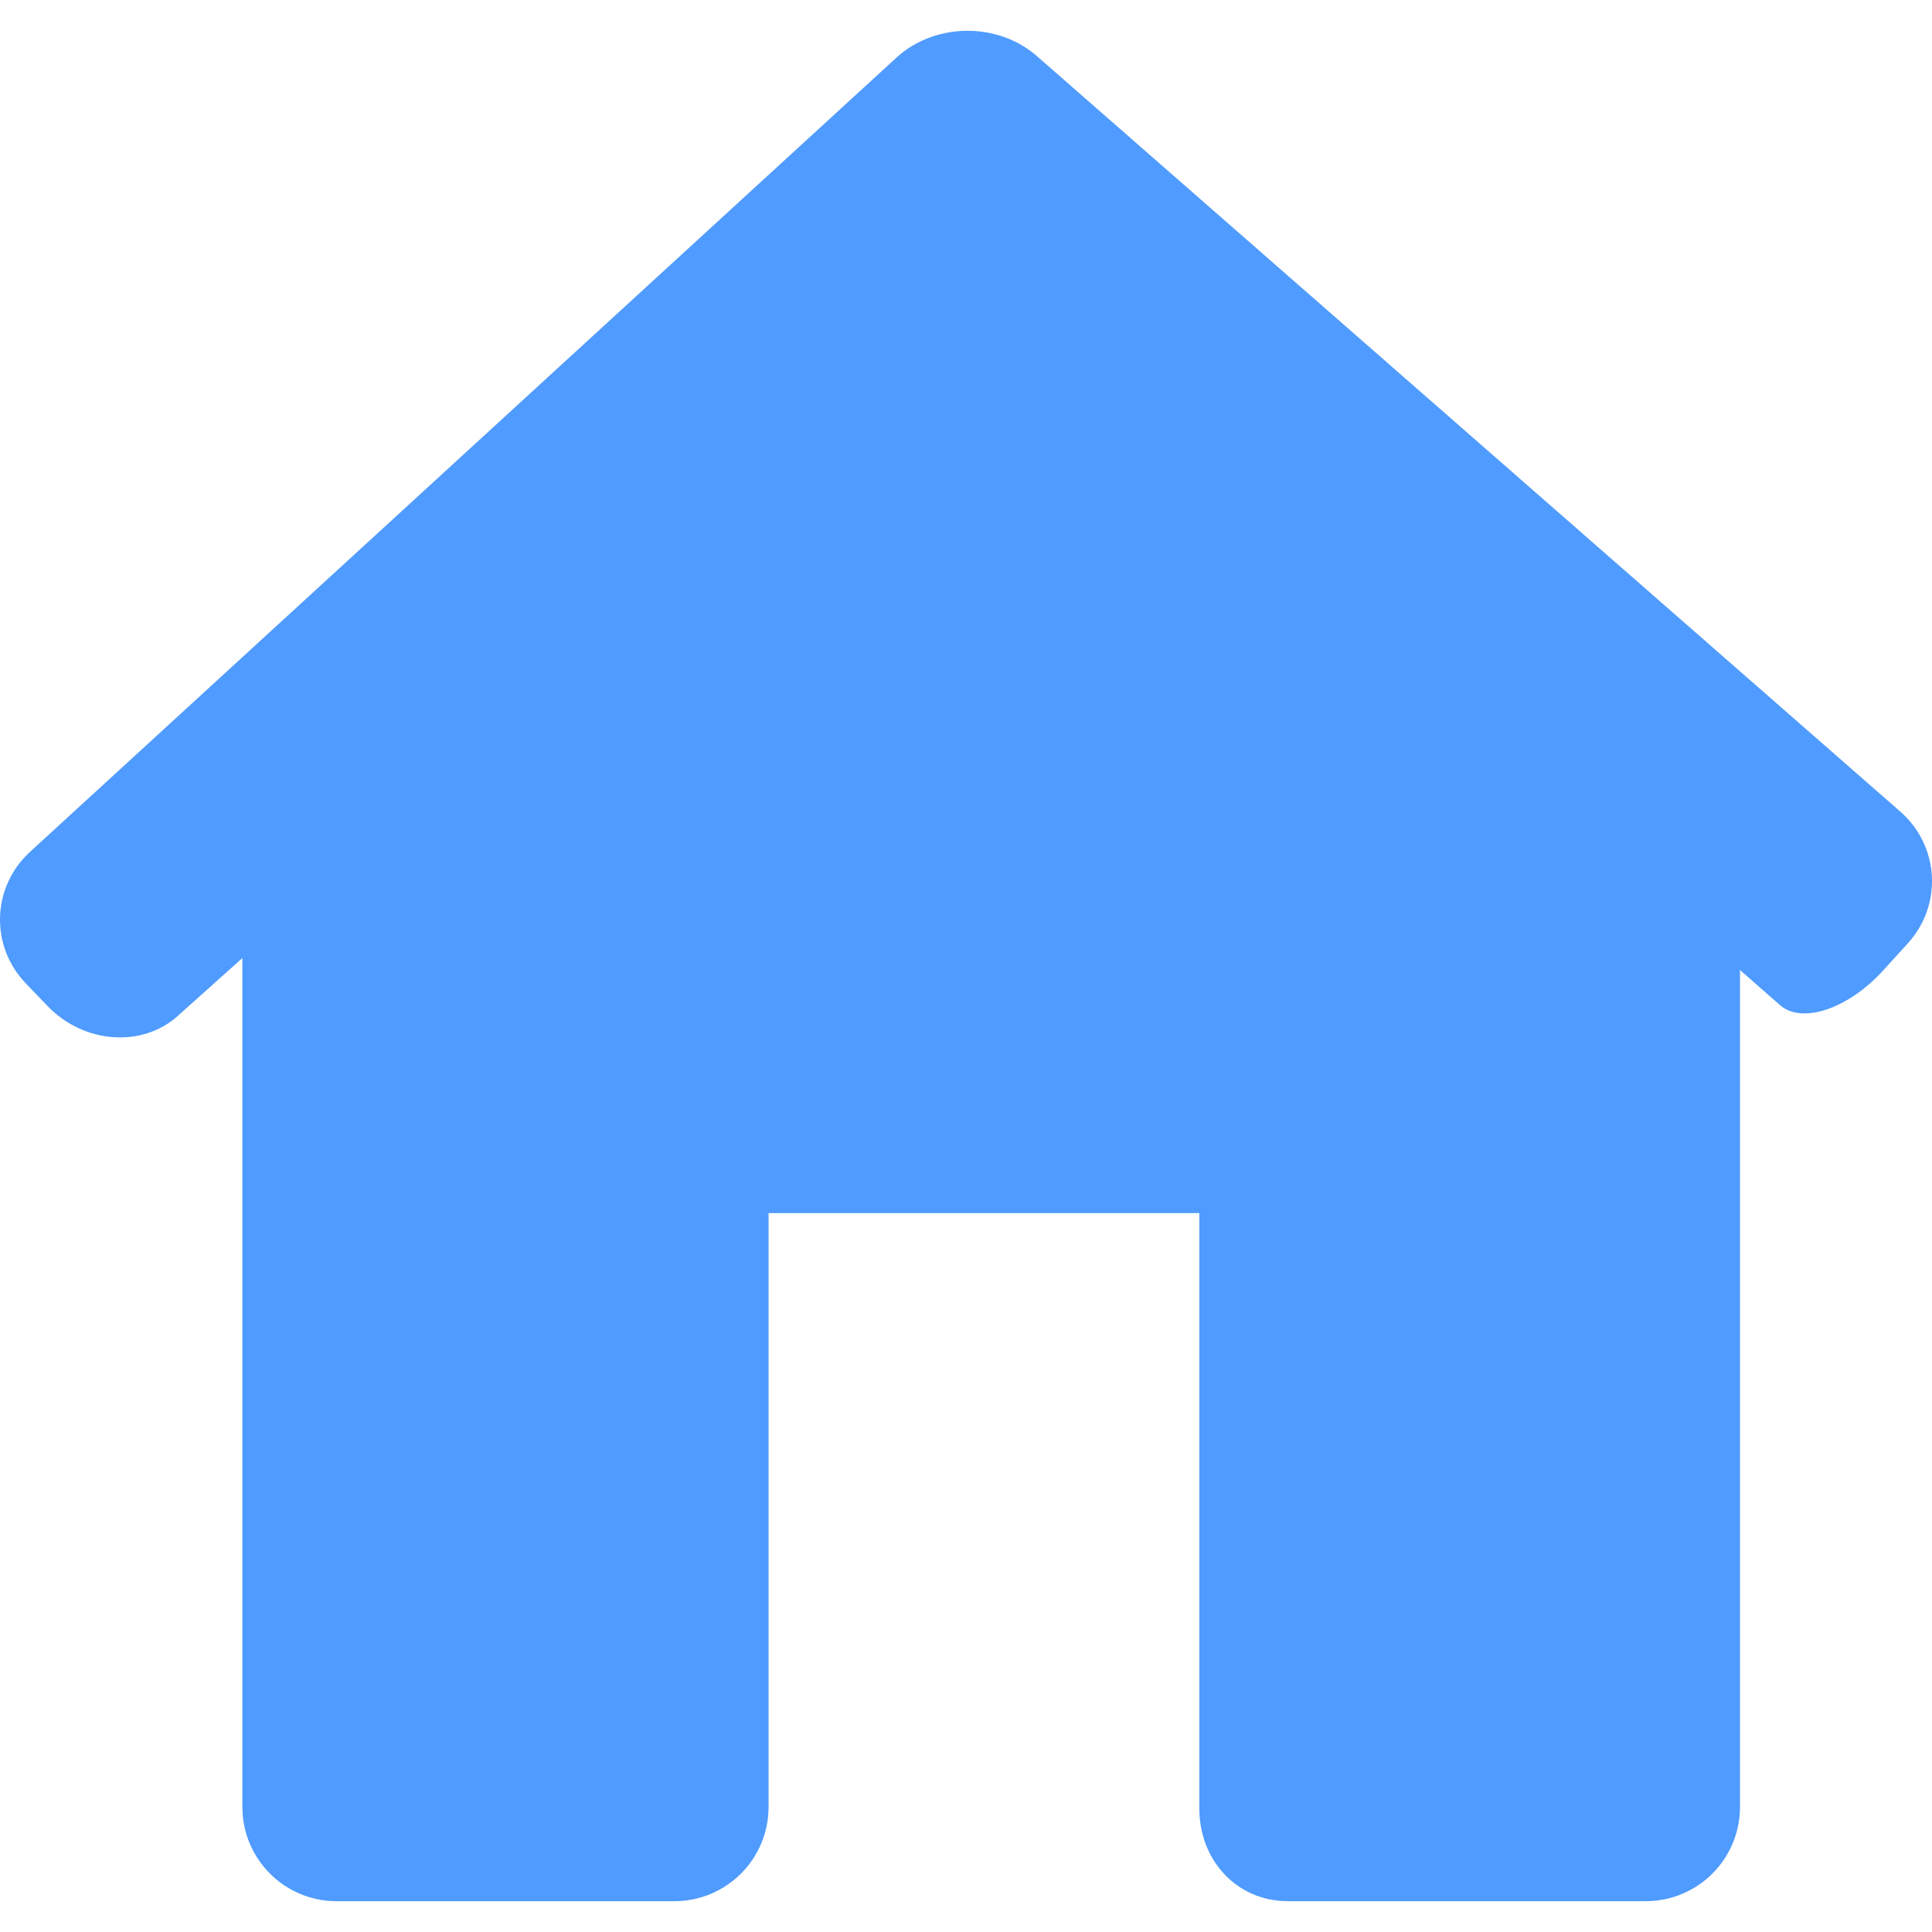
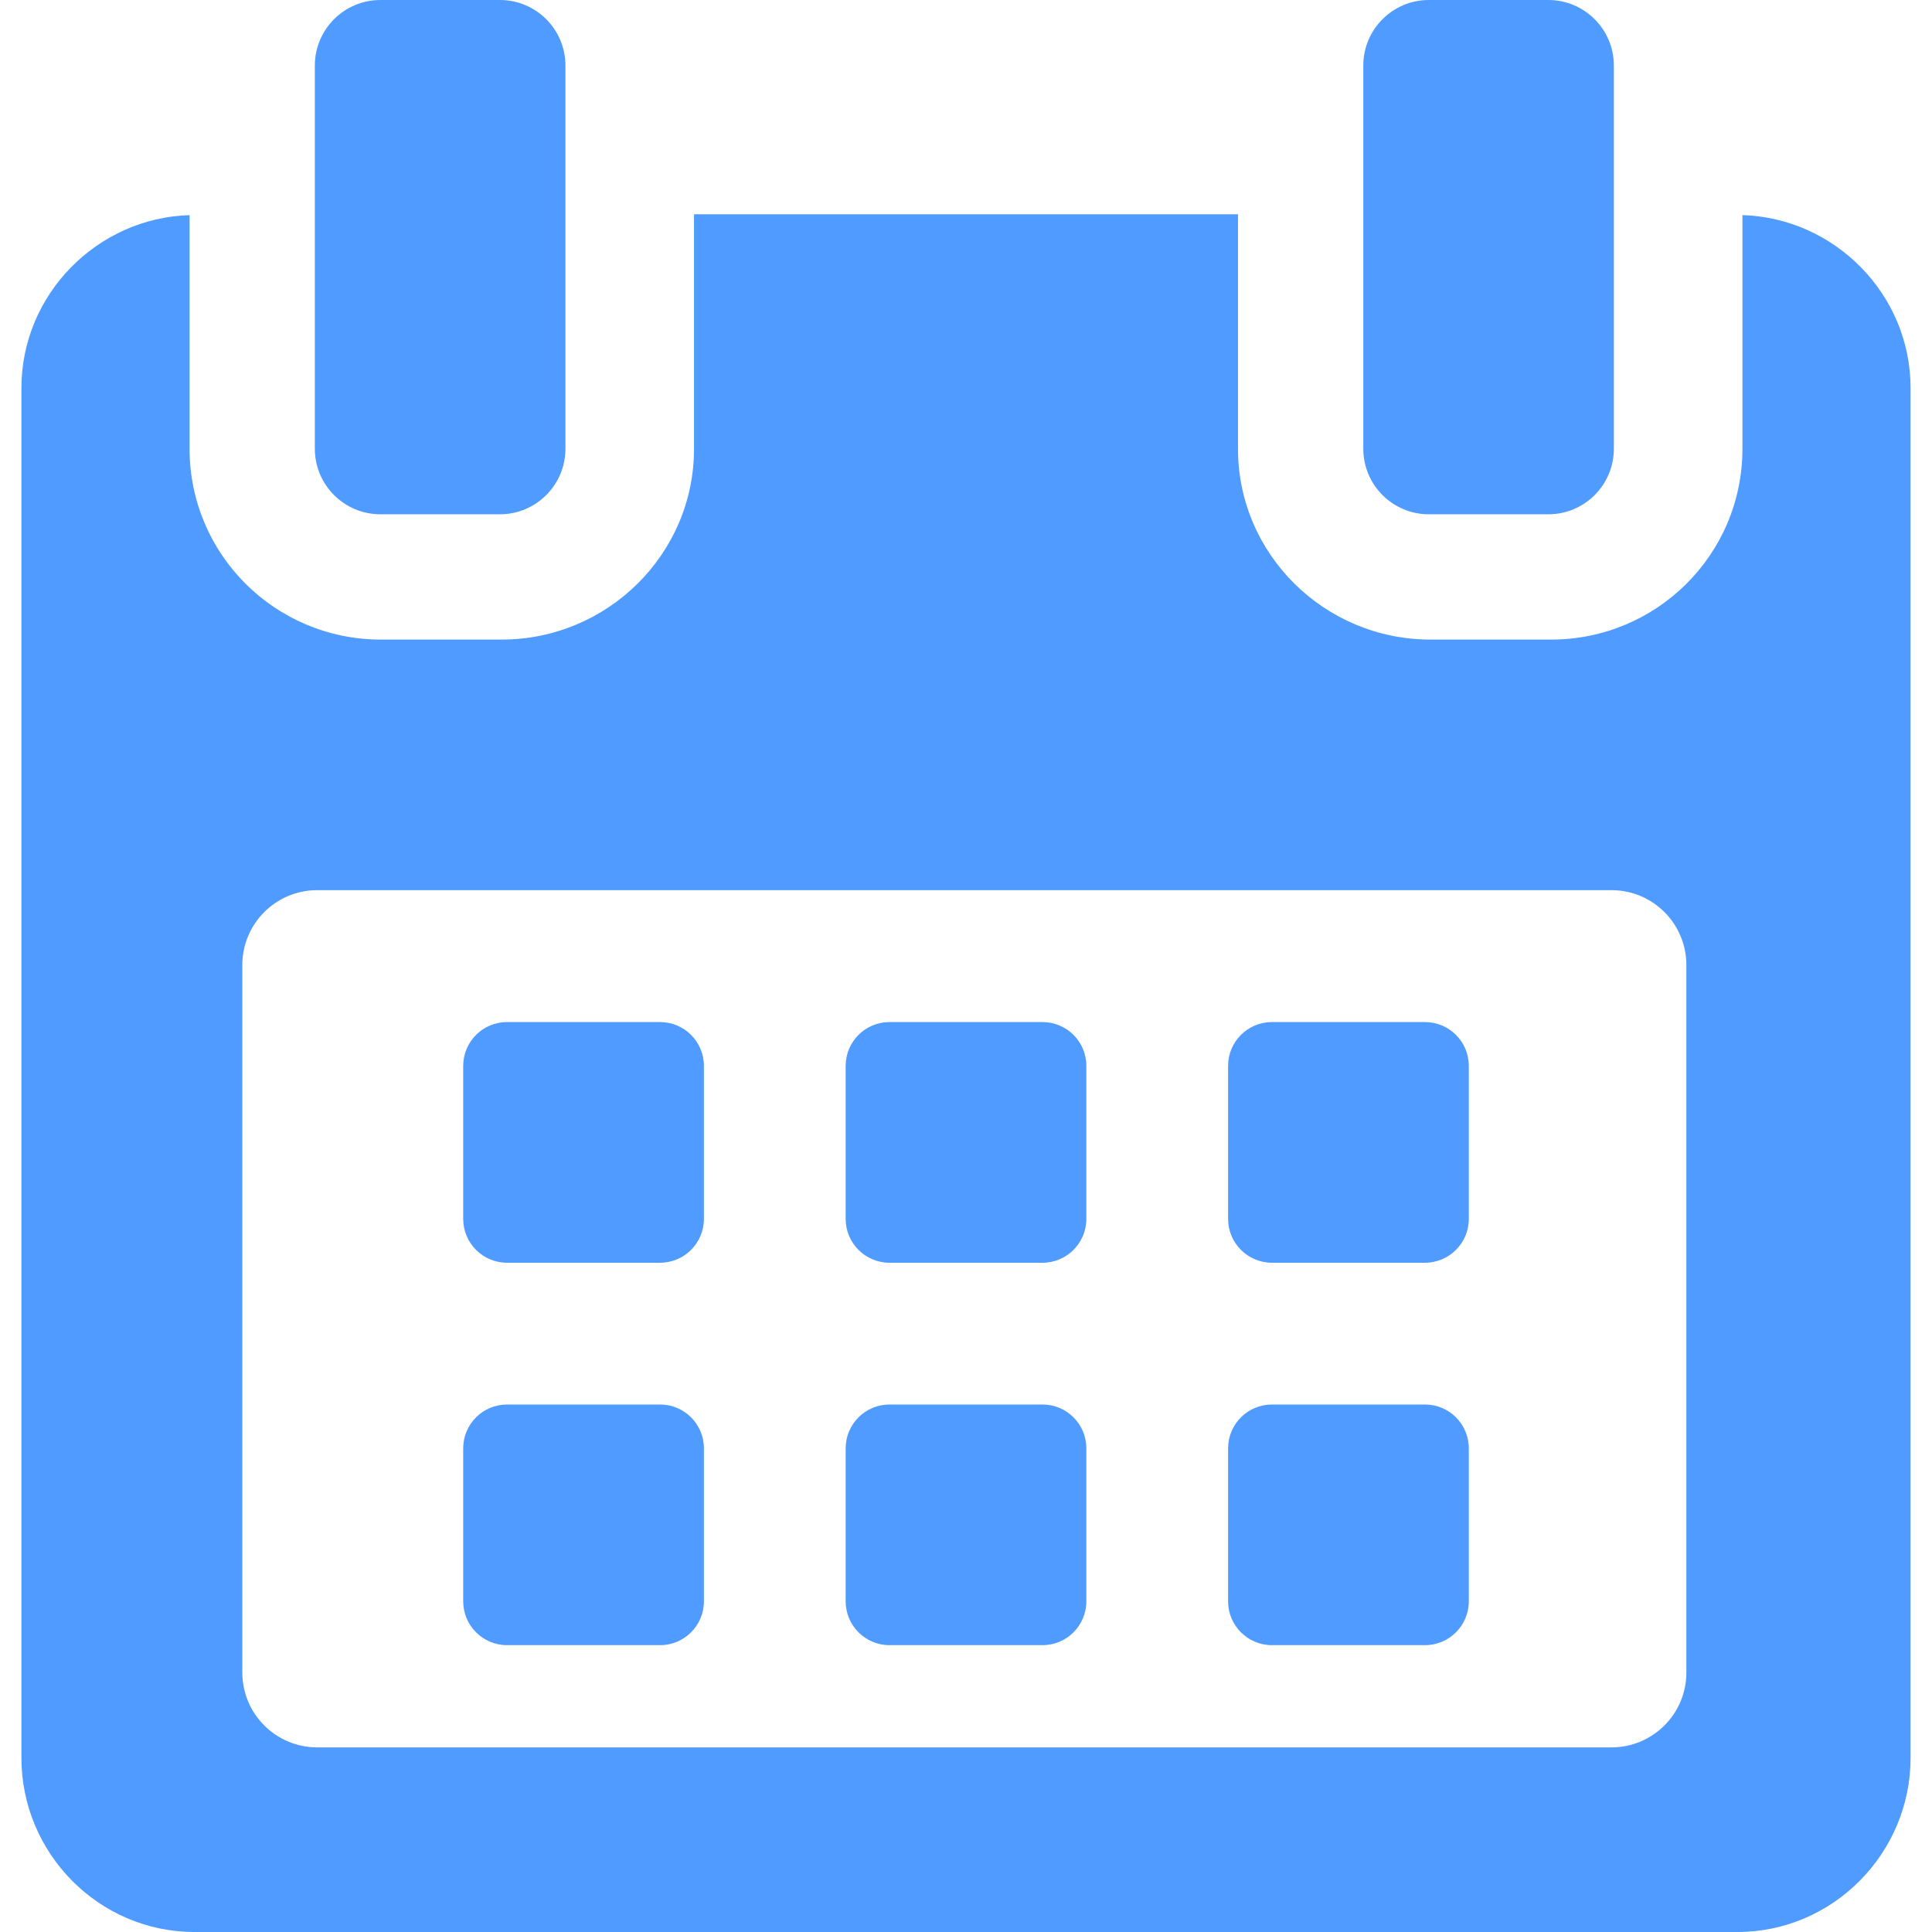
- <svg xmlns="http://www.w3.org/2000/svg" version="1.1" id="Capa_1" x="0px" y="0px" viewBox="0 0 306.773 306.773" style="enable-background:new 0 0 306.773 306.773;" xml:space="preserve" width="512px" height="512px">
+ <svg xmlns="http://www.w3.org/2000/svg" version="1.1" id="Capa_1" x="0px" y="0px" width="512px" height="512px" viewBox="0 0 488.152 488.152" style="enable-background:new 0 0 488.152 488.152;" xml:space="preserve">
  <g>
-     <path d="M302.93,149.794c5.561-6.116,5.024-15.49-1.199-20.932L164.63,8.898   c-6.223-5.442-16.2-5.328-22.292,0.257L4.771,135.258c-6.092,5.585-6.391,14.947-0.662,20.902l3.449,3.592   c5.722,5.955,14.971,6.665,20.645,1.581l10.281-9.207v134.792c0,8.27,6.701,14.965,14.965,14.965h53.624   c8.264,0,14.965-6.695,14.965-14.965v-94.3h68.398v94.3c-0.119,8.264,5.794,14.959,14.058,14.959h56.828   c8.264,0,14.965-6.695,14.965-14.965V154.024c0,0,2.84,2.488,6.343,5.567c3.497,3.073,10.842,0.609,16.403-5.513L302.93,149.794z" fill="#4f9bff" />
+     <g>
+       <path d="M177.854,269.311c0-6.115-4.96-11.069-11.08-11.069h-38.665c-6.113,0-11.074,4.954-11.074,11.069v38.66    c0,6.123,4.961,11.079,11.074,11.079h38.665c6.12,0,11.08-4.956,11.08-11.079V269.311L177.854,269.311z" fill="#4f9bff" />
+       <path d="M274.483,269.311c0-6.115-4.961-11.069-11.069-11.069h-38.67c-6.113,0-11.074,4.954-11.074,11.069v38.66    c0,6.123,4.961,11.079,11.074,11.079h38.67c6.108,0,11.069-4.956,11.069-11.079V269.311z" fill="#4f9bff" />
+       <path d="M371.117,269.311c0-6.115-4.961-11.069-11.074-11.069h-38.665c-6.12,0-11.08,4.954-11.08,11.069v38.66    c0,6.123,4.96,11.079,11.08,11.079h38.665c6.113,0,11.074-4.956,11.074-11.079V269.311z" fill="#4f9bff" />
+       <path d="M177.854,365.95c0-6.125-4.96-11.075-11.08-11.075h-38.665c-6.113,0-11.074,4.95-11.074,11.075v38.653    c0,6.119,4.961,11.074,11.074,11.074h38.665c6.12,0,11.08-4.956,11.08-11.074V365.95L177.854,365.95z" fill="#4f9bff" />
+       <path d="M274.483,365.95c0-6.125-4.961-11.075-11.069-11.075h-38.67c-6.113,0-11.074,4.95-11.074,11.075v38.653    c0,6.119,4.961,11.074,11.074,11.074h38.67c6.108,0,11.069-4.956,11.069-11.074V365.95z" fill="#4f9bff" />
+       <path d="M371.117,365.95c0-6.125-4.961-11.075-11.069-11.075h-38.67c-6.12,0-11.08,4.95-11.08,11.075v38.653    c0,6.119,4.96,11.074,11.08,11.074h38.67c6.108,0,11.069-4.956,11.069-11.074V365.95L371.117,365.95z" fill="#4f9bff" />
+       <path d="M440.254,54.354v59.05c0,26.69-21.652,48.198-48.338,48.198h-30.493c-26.688,0-48.627-21.508-48.627-48.198V54.142    h-137.44v59.262c0,26.69-21.938,48.198-48.622,48.198H96.235c-26.685,0-48.336-21.508-48.336-48.198v-59.05    C24.576,55.057,5.411,74.356,5.411,98.077v346.061c0,24.167,19.588,44.015,43.755,44.015h389.82    c24.131,0,43.755-19.889,43.755-44.015V98.077C482.741,74.356,463.577,55.057,440.254,54.354z M426.091,422.588    c0,10.444-8.468,18.917-18.916,18.917H80.144c-10.448,0-18.916-8.473-18.916-18.917V243.835c0-10.448,8.467-18.921,18.916-18.921    h327.03c10.448,0,18.916,8.473,18.916,18.921L426.091,422.588L426.091,422.588z" fill="#4f9bff" />
+       <path d="M96.128,129.945h30.162c9.155,0,16.578-7.412,16.578-16.567V16.573C142.868,7.417,135.445,0,126.29,0H96.128    C86.972,0,79.55,7.417,79.55,16.573v96.805C79.55,122.533,86.972,129.945,96.128,129.945z" fill="#4f9bff" />
+       <path d="M361.035,129.945h30.162c9.149,0,16.572-7.412,16.572-16.567V16.573C407.77,7.417,400.347,0,391.197,0h-30.162    c-9.154,0-16.577,7.417-16.577,16.573v96.805C344.458,122.533,351.881,129.945,361.035,129.945z" fill="#4f9bff" />
+     </g>
  </g>
  <g>
</g>
  <g>
</g>
  <g>
</g>
  <g>
</g>
  <g>
</g>
  <g>
</g>
  <g>
</g>
  <g>
</g>
  <g>
</g>
  <g>
</g>
  <g>
</g>
  <g>
</g>
  <g>
</g>
  <g>
</g>
  <g>
</g>
</svg>
